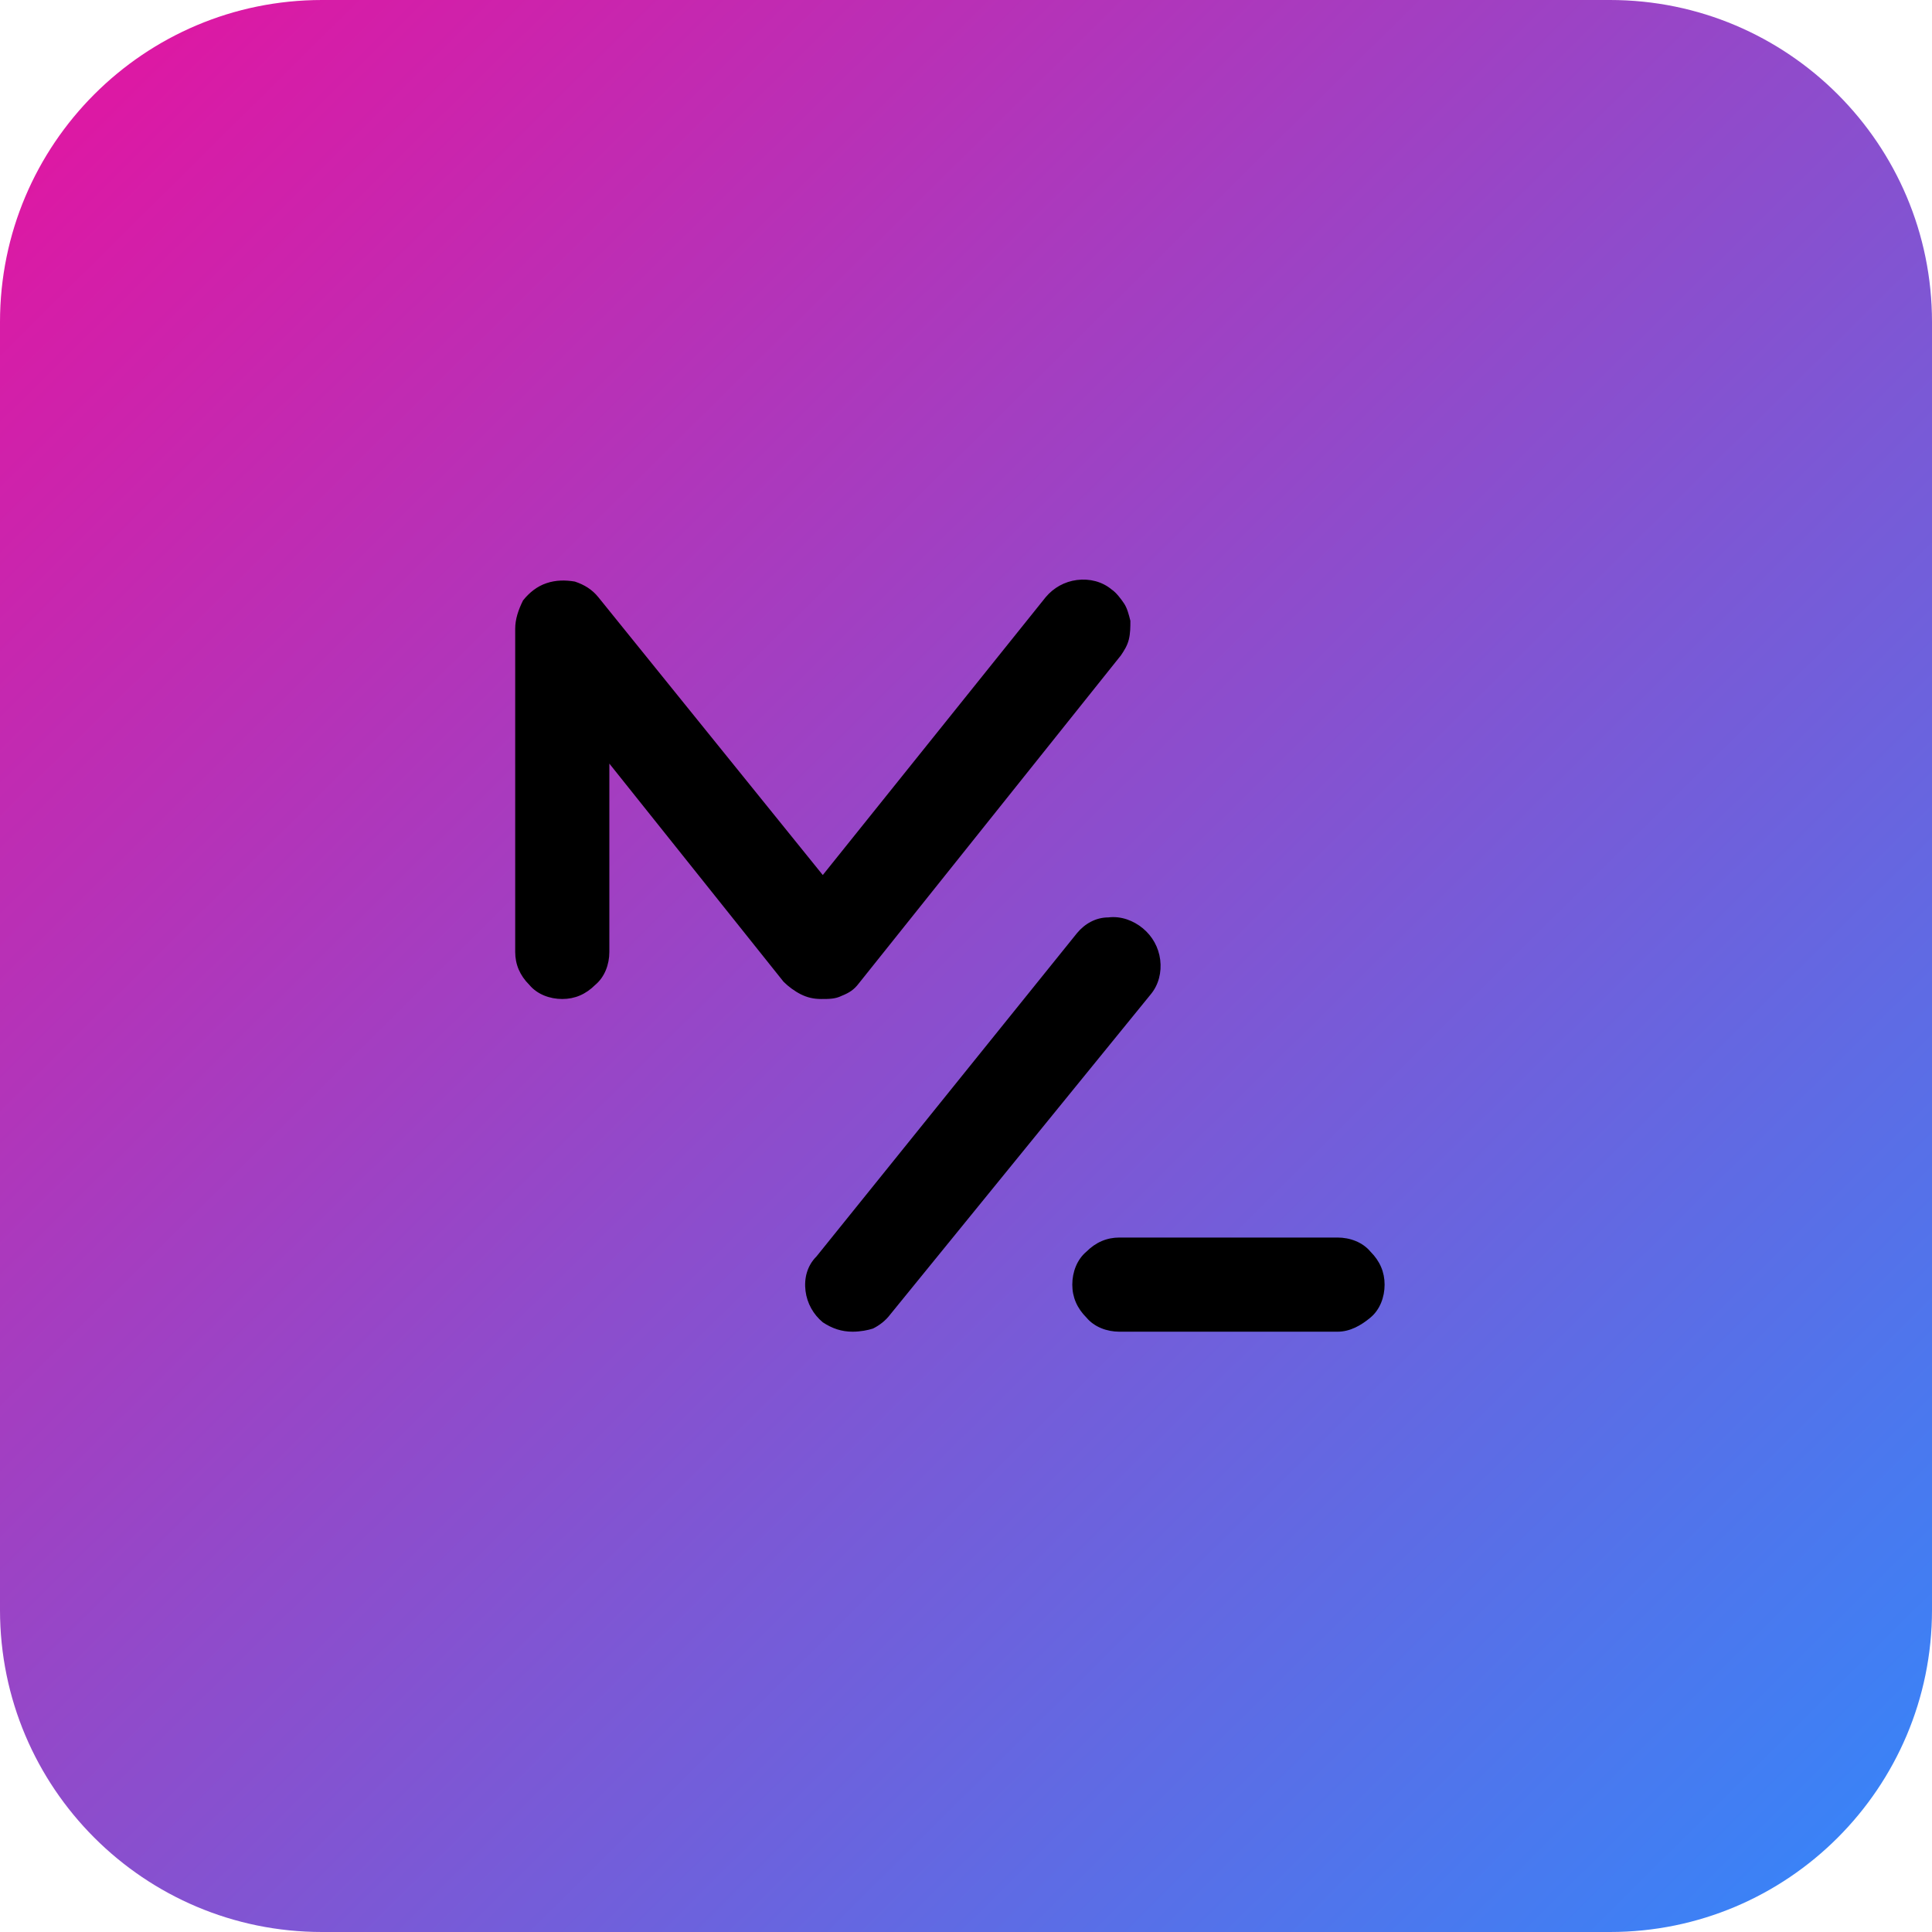
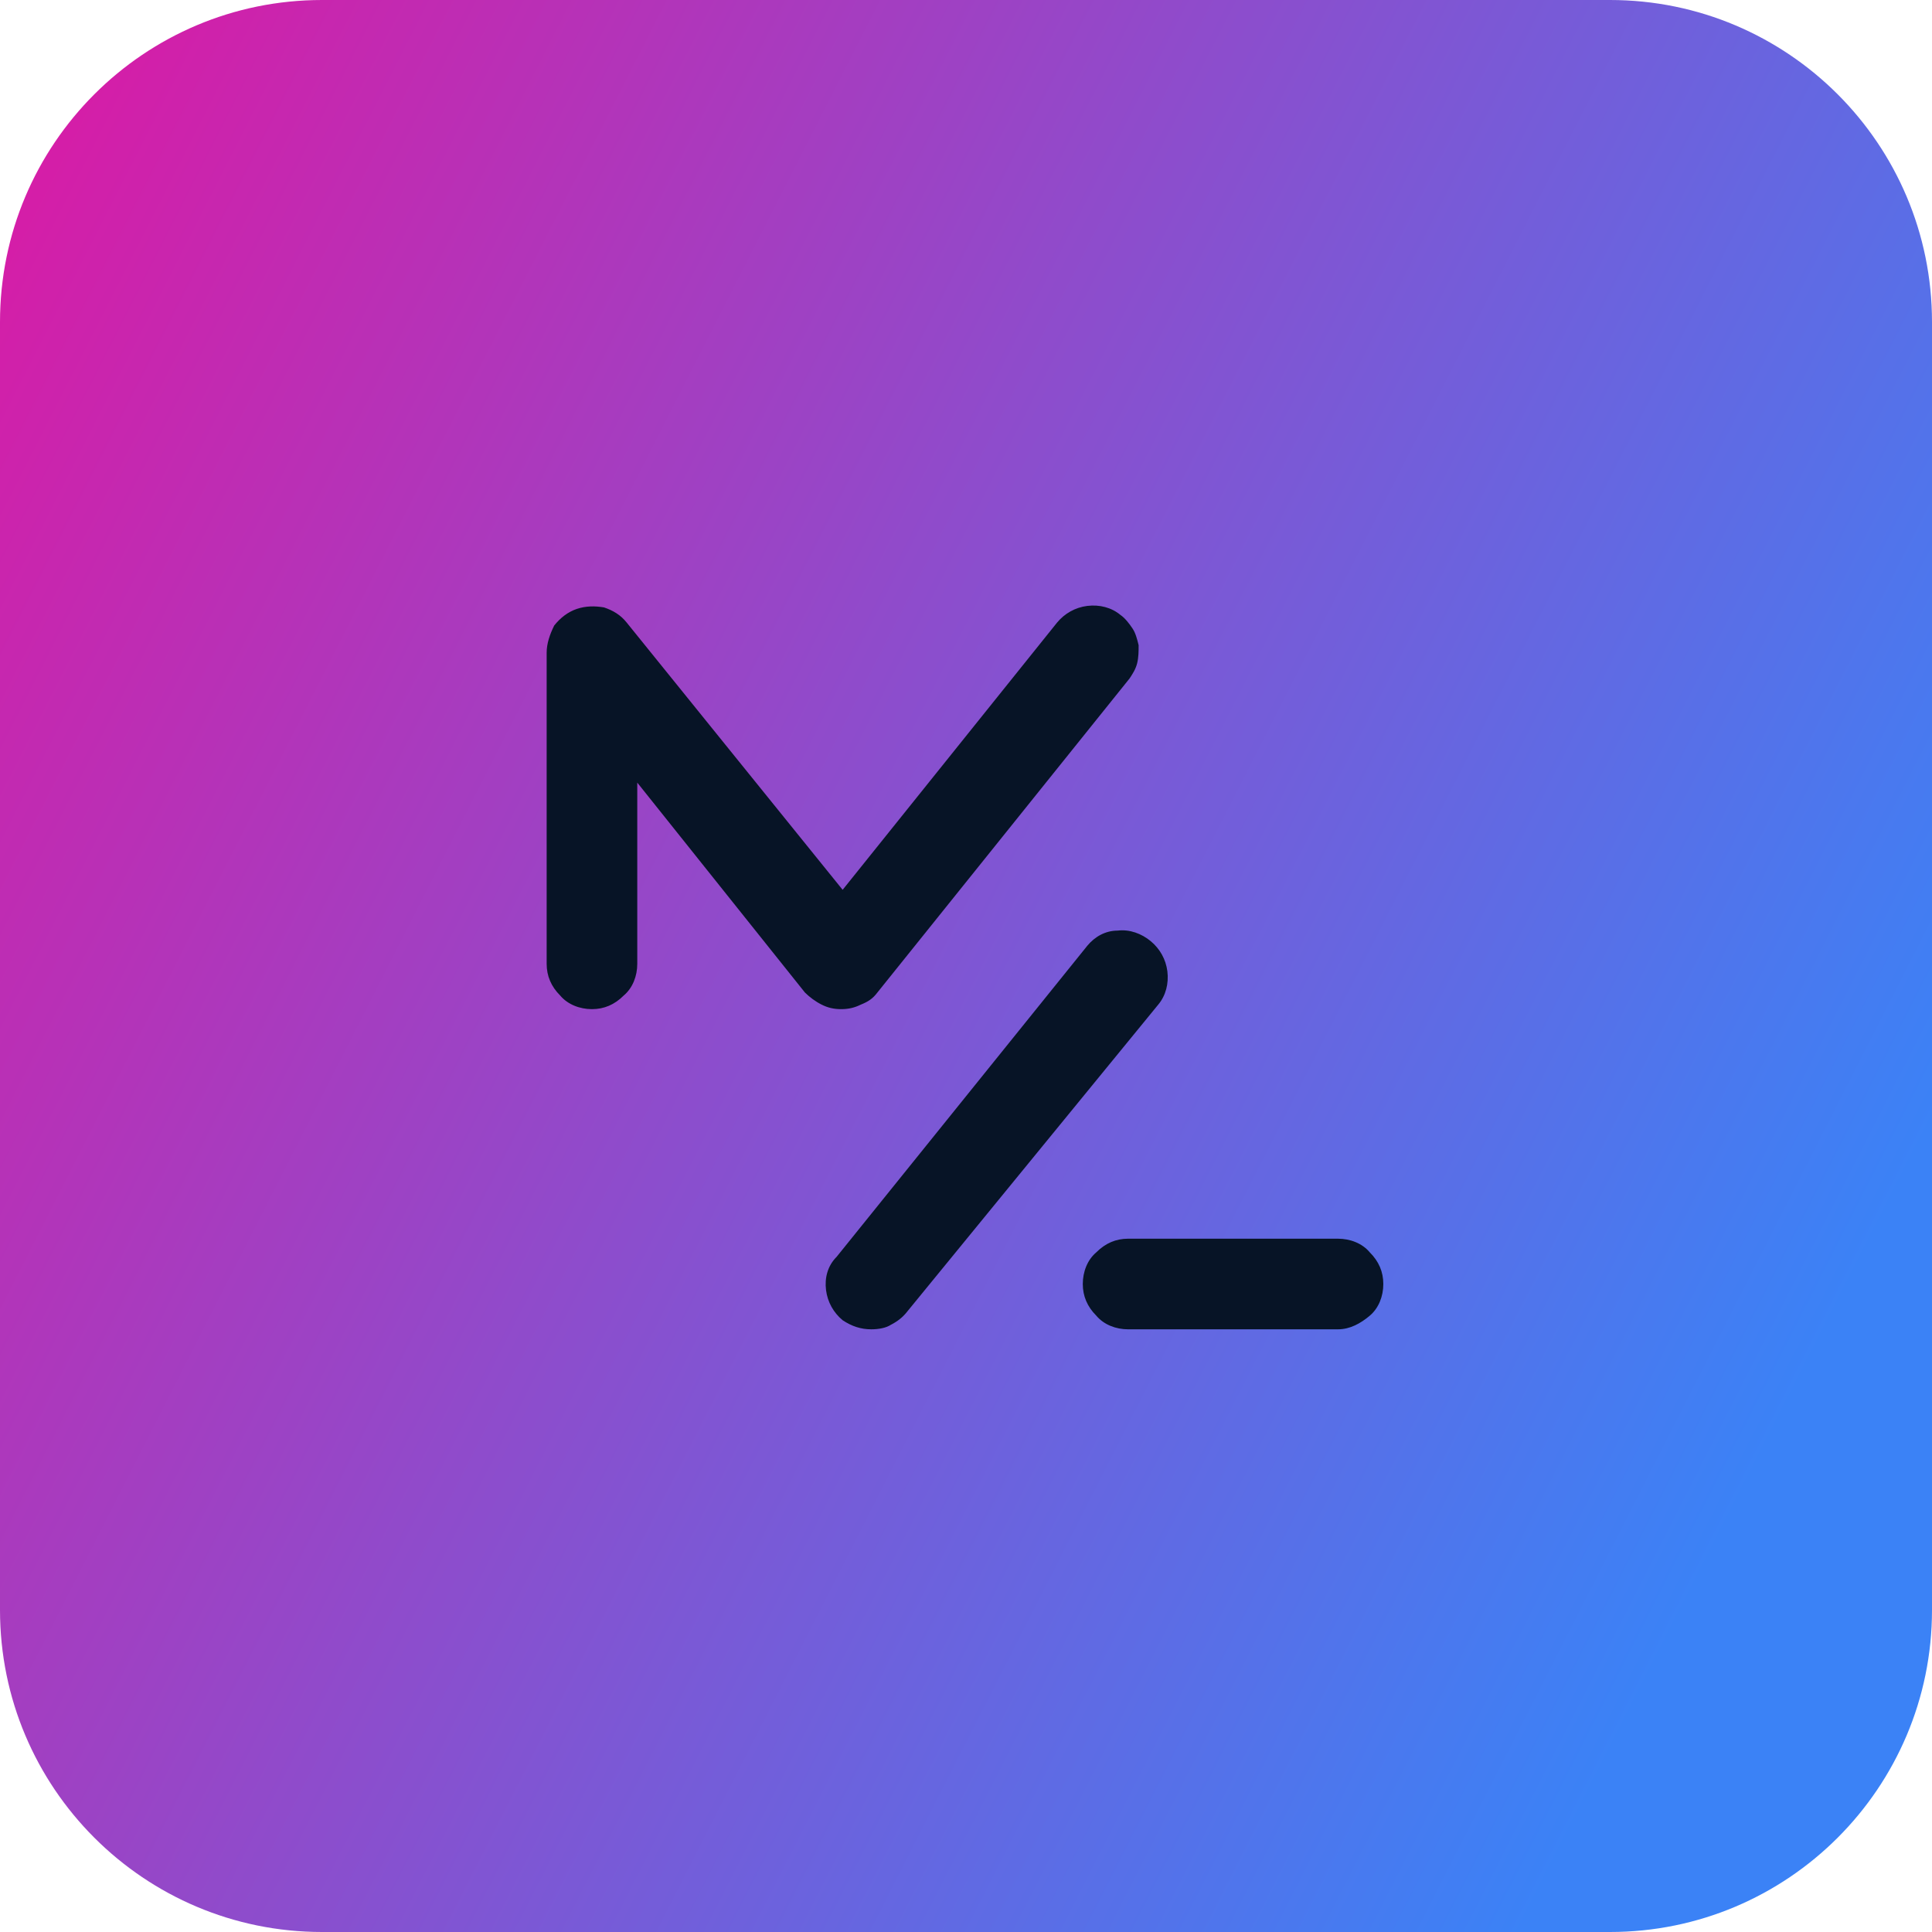
<svg xmlns="http://www.w3.org/2000/svg" width="60" height="60" viewBox="0 0 60 60" fill="none">
-   <rect width="60" height="60" rx="10" fill="url(#paint0_linear_219_25)" />
-   <path d="M25.504 31.025C25.26 31.025 25.065 30.976 24.87 30.879C24.675 30.781 24.48 30.635 24.334 30.489L18.924 23.714V29.563C18.924 29.953 18.778 30.343 18.486 30.586C18.193 30.879 17.852 31.025 17.462 31.025C17.072 31.025 16.682 30.879 16.439 30.586C16.146 30.294 16 29.953 16 29.563V19.523C16 19.231 16.098 18.938 16.244 18.646C16.439 18.402 16.682 18.207 16.975 18.11C17.267 18.012 17.56 18.012 17.852 18.061C18.144 18.158 18.388 18.305 18.583 18.548L25.552 27.175L32.473 18.548C32.717 18.256 33.058 18.061 33.448 18.012C33.837 17.963 34.227 18.061 34.52 18.305C34.666 18.402 34.812 18.597 34.91 18.743C35.007 18.889 35.056 19.084 35.105 19.279C35.105 19.474 35.105 19.669 35.056 19.864C35.007 20.059 34.91 20.205 34.812 20.352L26.673 30.538C26.527 30.732 26.381 30.83 26.137 30.927C25.942 31.025 25.747 31.025 25.504 31.025Z" fill="black" />
-   <path d="M41.538 41.357H34.764C34.374 41.357 33.984 41.211 33.74 40.918C33.448 40.626 33.301 40.285 33.301 39.895C33.301 39.505 33.448 39.115 33.74 38.871C34.032 38.579 34.374 38.433 34.764 38.433H41.538C41.928 38.433 42.318 38.579 42.561 38.871C42.854 39.164 43 39.505 43 39.895C43 40.285 42.854 40.675 42.561 40.918C42.269 41.162 41.928 41.357 41.538 41.357Z" fill="black" />
-   <path d="M26.478 41.357C26.137 41.357 25.845 41.259 25.552 41.065C25.26 40.821 25.065 40.48 25.016 40.09C24.968 39.7 25.065 39.31 25.358 39.018L33.448 28.978C33.691 28.685 34.032 28.491 34.422 28.491C34.812 28.442 35.202 28.588 35.495 28.832C35.787 29.075 35.982 29.416 36.031 29.806C36.08 30.196 35.982 30.586 35.738 30.879L27.648 40.821C27.502 41.016 27.307 41.162 27.112 41.259C26.966 41.308 26.722 41.357 26.478 41.357Z" fill="black" />
+   <rect width="60" height="60" rx="10" fill="url(#paint0_linear_346_6623)" />
+   <path d="M26.122 31.34C25.889 31.34 25.701 31.293 25.514 31.198C25.326 31.104 25.139 30.965 24.997 30.823L19.791 24.305V29.933C19.791 30.308 19.65 30.683 19.369 30.918C19.087 31.2 18.761 31.34 18.384 31.34C18.009 31.34 17.634 31.198 17.398 30.918C17.116 30.636 16.977 30.309 16.977 29.933V20.271C16.977 19.989 17.072 19.709 17.211 19.427C17.398 19.192 17.633 19.005 17.915 18.91C18.197 18.816 18.477 18.816 18.759 18.864C19.04 18.959 19.275 19.098 19.462 19.334L26.169 27.634L32.829 19.334C33.063 19.052 33.392 18.864 33.767 18.817C34.142 18.771 34.517 18.864 34.798 19.099C34.94 19.194 35.081 19.381 35.173 19.521C35.267 19.66 35.315 19.849 35.361 20.037C35.361 20.224 35.361 20.412 35.315 20.599C35.268 20.787 35.173 20.928 35.081 21.069L27.247 30.825C27.107 31.012 26.965 31.107 26.732 31.2C26.544 31.293 26.357 31.34 26.122 31.34Z" fill="#071426" />
+   <path d="M41.553 41.283H35.034C34.659 41.283 34.284 41.142 34.048 40.861C33.767 40.58 33.627 40.252 33.627 39.876C33.627 39.501 33.768 39.126 34.048 38.891C34.331 38.608 34.657 38.469 35.034 38.469H41.553C41.928 38.469 42.303 38.61 42.538 38.891C42.821 39.172 42.96 39.499 42.96 39.876C42.96 40.251 42.819 40.626 42.538 40.861C42.258 41.097 41.928 41.283 41.553 41.283Z" fill="#071426" />
+   <path d="M27.06 41.283C26.732 41.283 26.451 41.188 26.169 41.001C25.887 40.767 25.7 40.438 25.653 40.063C25.607 39.688 25.7 39.313 25.982 39.032L33.768 29.37C34.002 29.088 34.331 28.901 34.706 28.901C35.081 28.854 35.456 28.995 35.737 29.229C36.02 29.463 36.207 29.791 36.254 30.166C36.3 30.541 36.207 30.916 35.971 31.198L28.185 40.719C28.044 40.907 27.857 41.047 27.669 41.141C27.529 41.236 27.296 41.283 27.06 41.283Z" fill="#071426" />
  <defs>
-     <linearGradient id="paint0_linear_219_25" x1="3" y1="3.5" x2="56.5" y2="57.5" gradientUnits="userSpaceOnUse">
+     <linearGradient id="paint0_linear_346_6623" x1="0.417" y1="7.09353e-07" x2="71.993" y2="36.448" gradientUnits="userSpaceOnUse">
      <stop stop-color="#DC19A4" />
-       <stop offset="1" stop-color="#3b82f6" />
+       <stop offset="0.859" stop-color="#3B82F6" />
    </linearGradient>
  </defs>
</svg>
